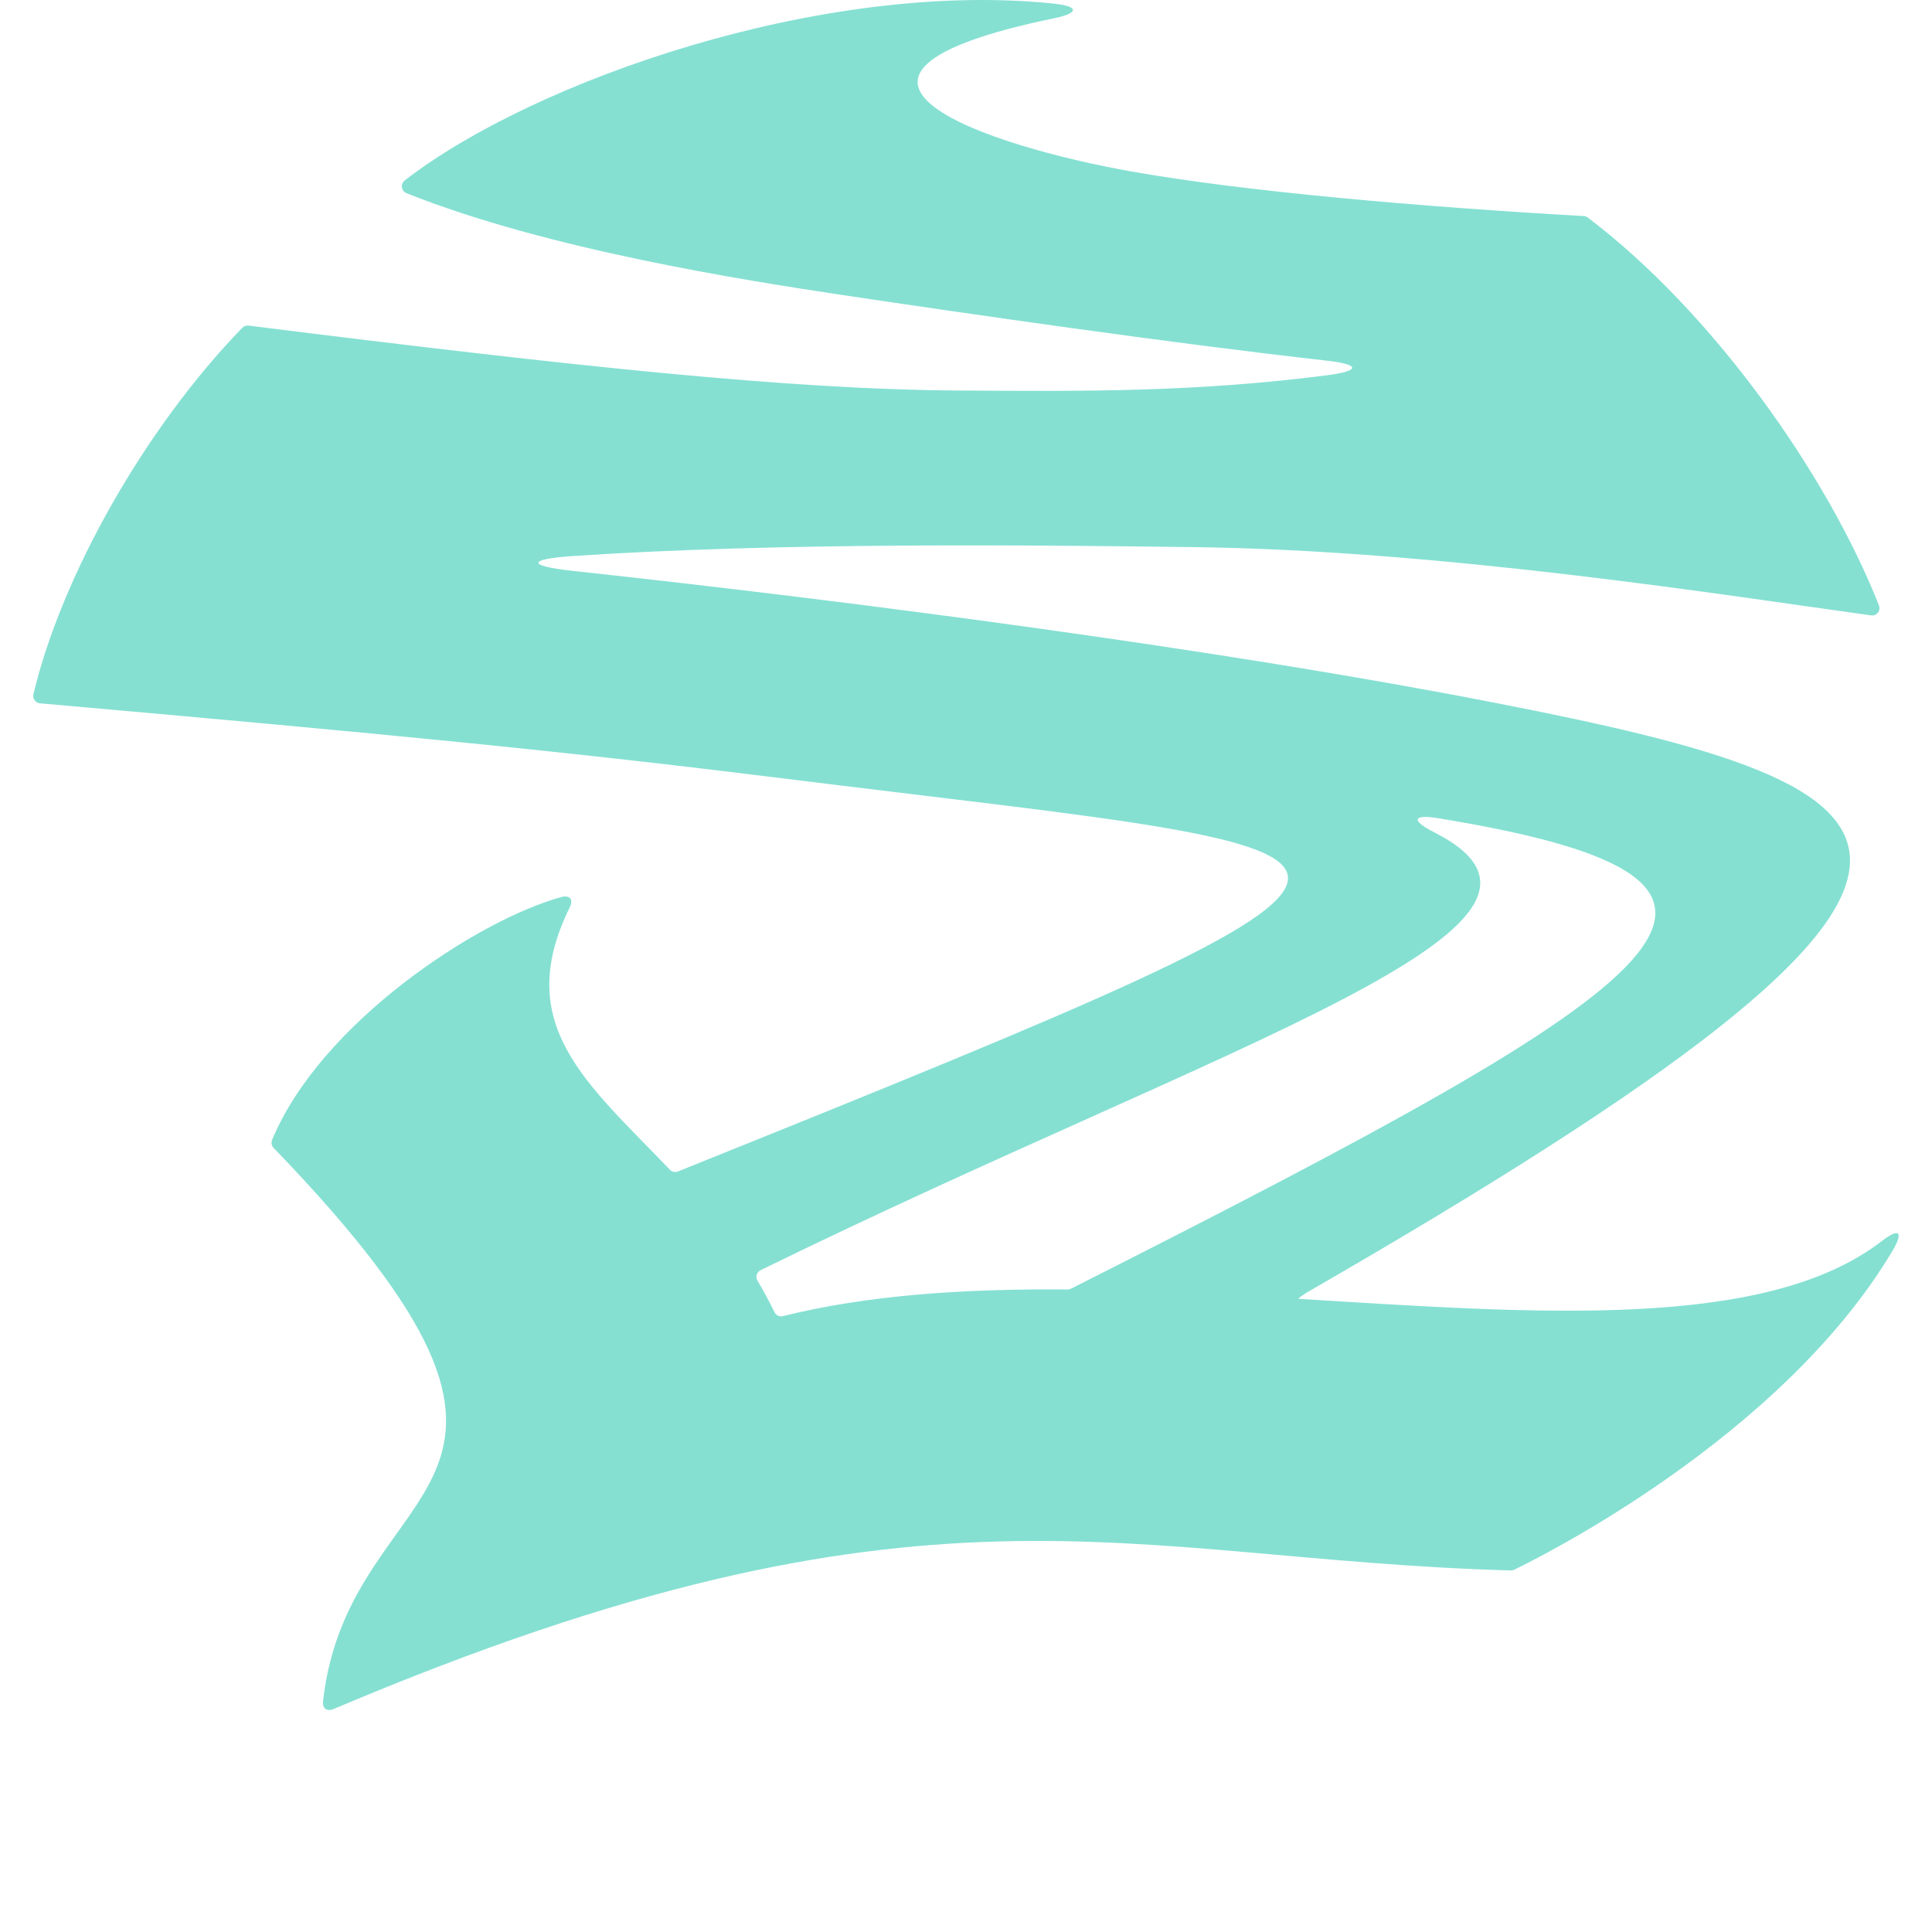
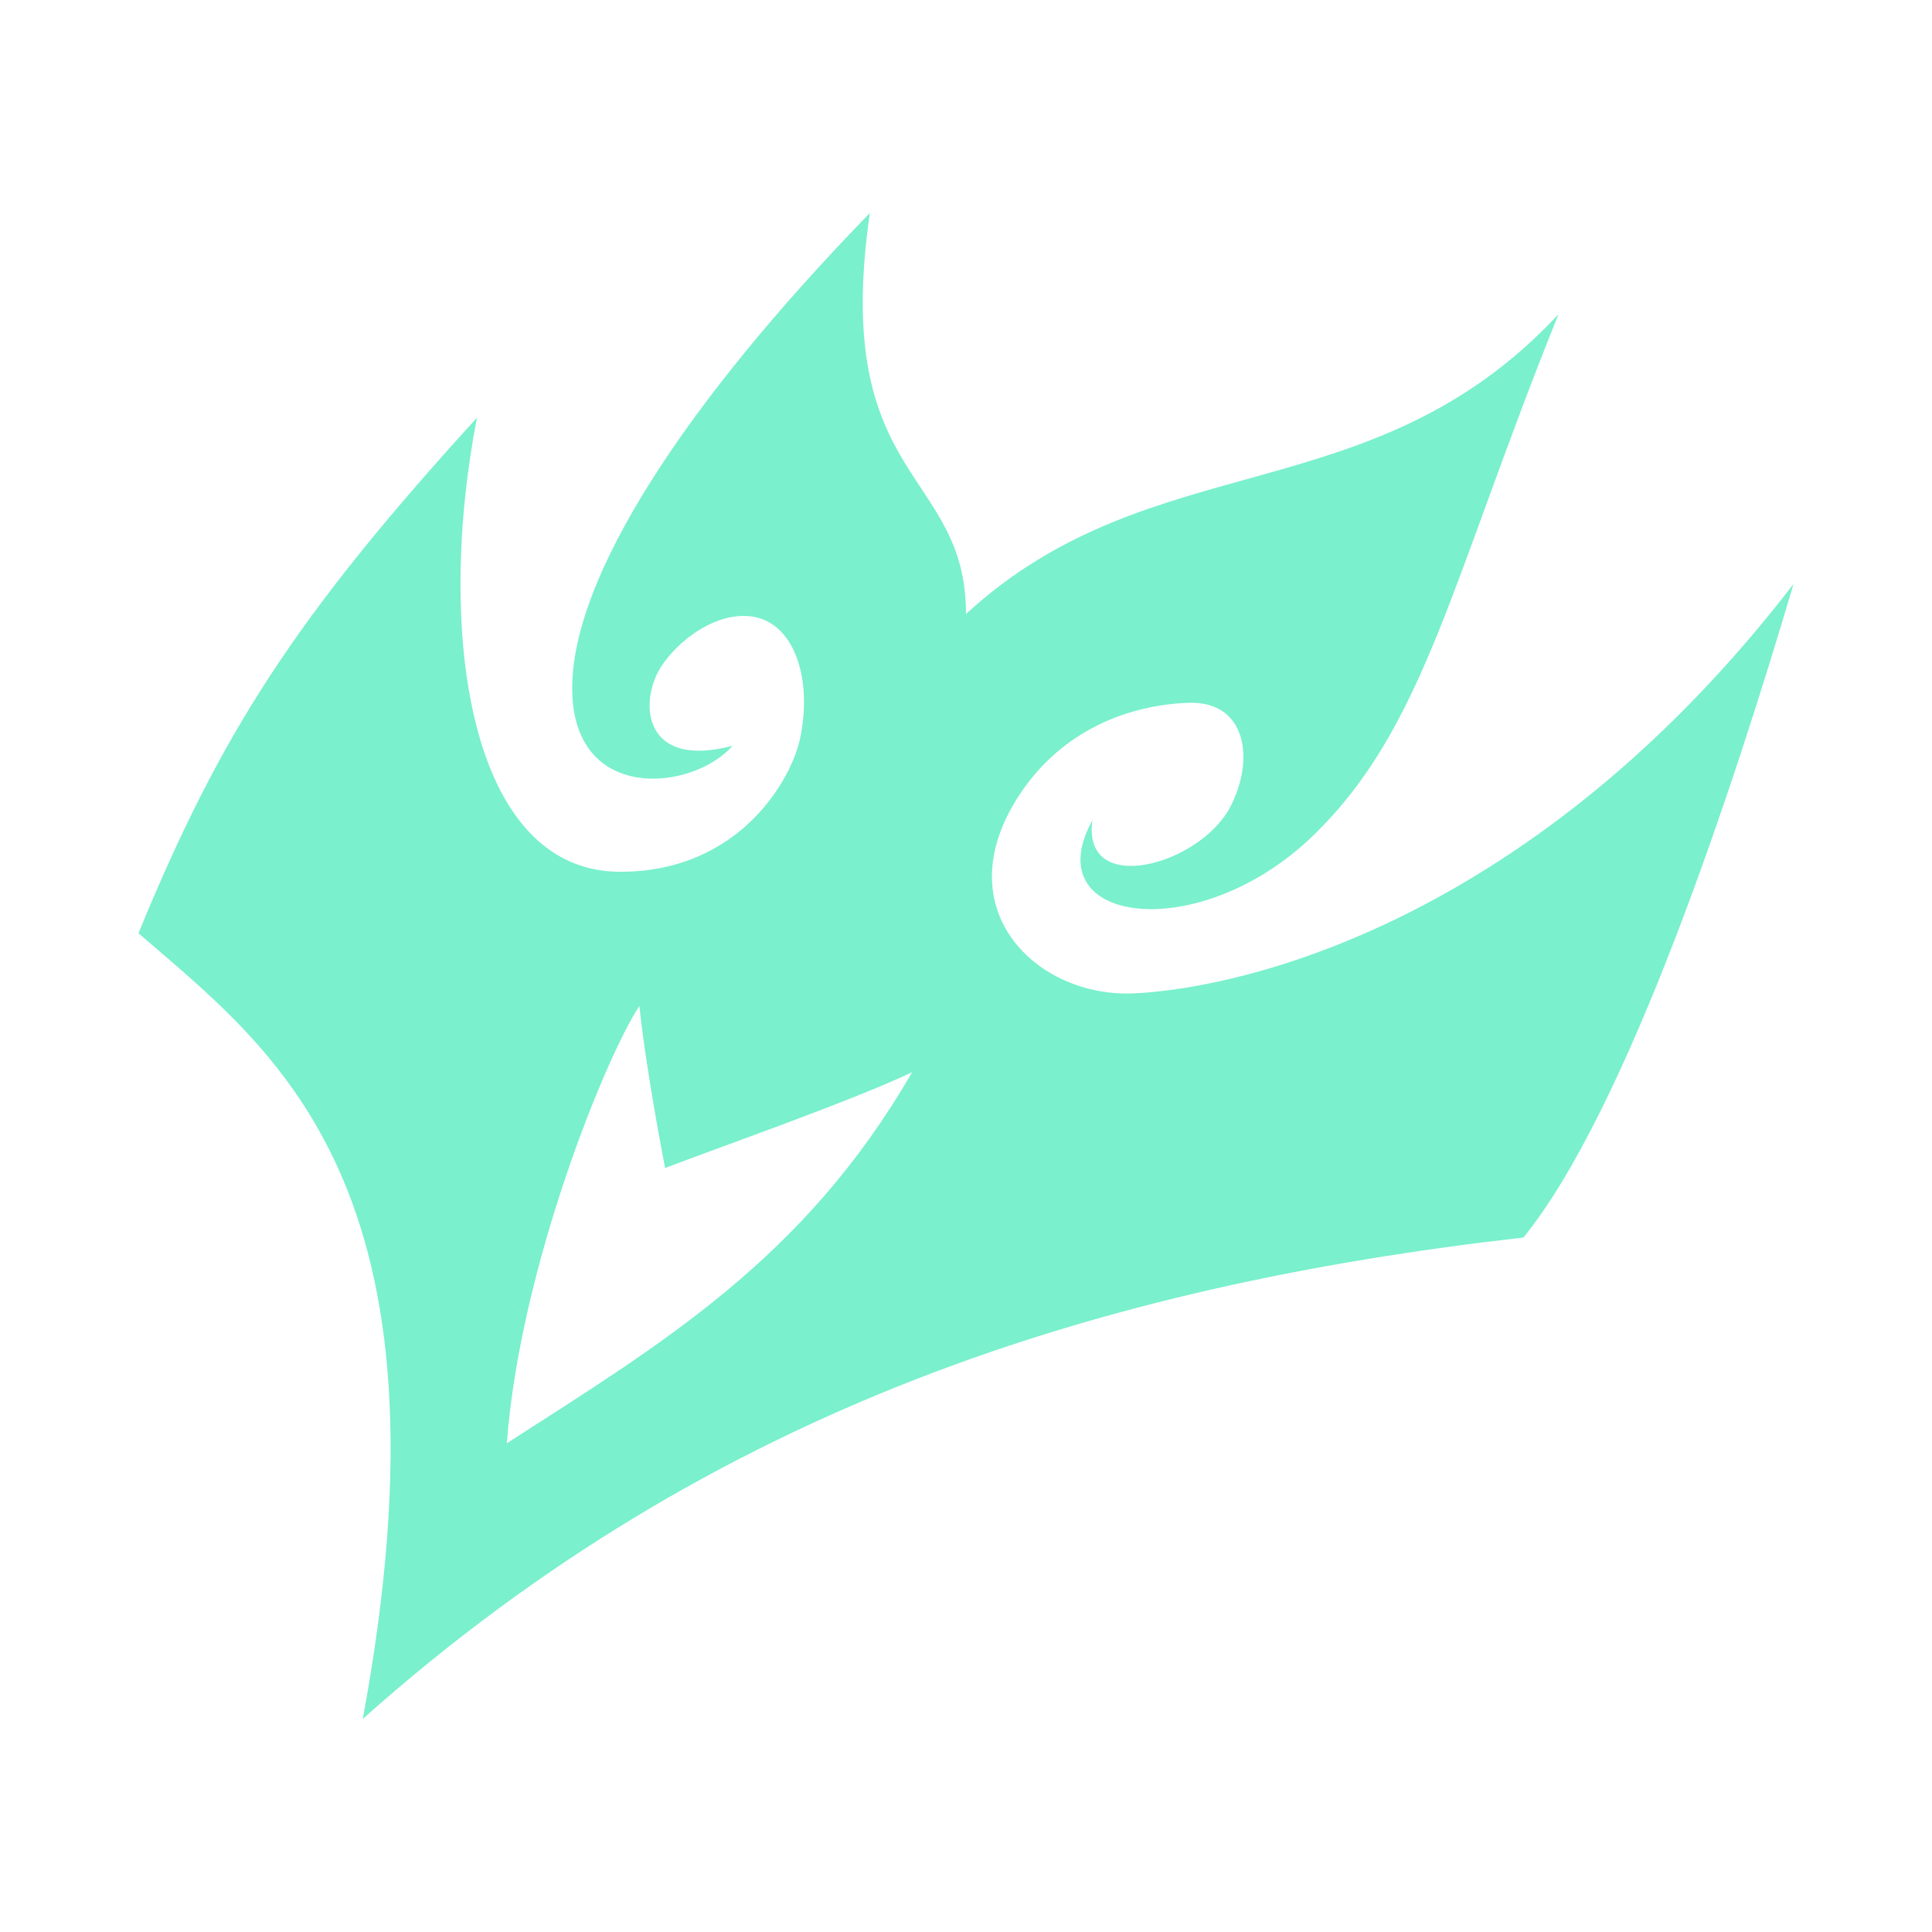
<svg xmlns="http://www.w3.org/2000/svg" id="Layer_3" data-name="Layer 3" viewBox="0 0 300 300">
  <defs>
-     <style>.cls-1{fill:#85e0d2;}</style>
+     <style>.cls-1{fill:#7af0cd;}</style>
  </defs>
-   <path class="cls-1" d="M202.87,200.73c117.34-67.55,97.9-78.22,29.07-91.64-42.23-8.23-98.47-15.62-143.06-20.45-7.06-.77-7-1.82,0-2.29,31.91-2.15,70.91-1.72,96.73-1.39,38.71.51,82.87,7.56,104.89,10.59A1.14,1.14,0,0,0,291.76,94c-8.11-20.52-25.92-45.62-45.21-60.22a1.13,1.13,0,0,0-.63-.23c-25.37-1.44-52.62-3.8-70.21-6.92-21.77-3.86-55.73-14.76-12-23.8,3.89-.8,3.86-1.86-.09-2.27C127.81-3.18,82.88,12.51,62.87,28a1.15,1.15,0,0,0,.26,2c22,8.79,52.6,13.52,67,15.71C150.76,48.79,181.63,53.26,206,56c5.29.6,5.28,1.6,0,2.28-20.43,2.62-37.57,2.49-57,2.36C123,60.5,90,57,38.61,50.56a1.17,1.17,0,0,0-1,.35c-15,15.47-28,38.34-32.42,56.89a1.16,1.16,0,0,0,1,1.41c55,4.86,81.58,7.45,115.64,11.69,100.9,12.57,113.05,8.87-16.55,61a1.14,1.14,0,0,1-1.27-.28c-12.79-13.38-24.53-22.46-15.56-40.68.63-1.28.06-2-1.32-1.64C74,142.93,49.77,158.88,42.25,177a1.17,1.17,0,0,0,.25,1.26c52.9,54.83,11.76,49.57,7.66,85.89-.13,1.12.6,1.66,1.63,1.23,92.08-39,122.47-23.22,182.8-21.52a1.16,1.16,0,0,0,.52-.11c3.38-1.63,41.36-20.33,58.75-49.51,1.77-3,1.06-3.62-1.68-1.51-18.06,13.91-53.4,11.24-90.57,8.95C201.61,201.54,202.87,200.73,202.87,200.73Zm-84.74-3.51c72.81-35.66,132.93-53.6,104.54-68-3.62-1.84-3.31-2.82.69-2.16,60.56,9.92,38.19,24.94-57.06,73.05a1.21,1.21,0,0,1-.53.12c-15.72-.13-30.86.81-44.21,4.14a1.13,1.13,0,0,1-1.3-.62c-.82-1.69-1.7-3.31-2.62-4.86A1.16,1.16,0,0,1,118.13,197.22Z" />
+   <path class="cls-1" d="M176.12,154.25c-15.09.72-29.41-13-17.92-30.68,6.79-10.44,17.44-14.14,26.38-14.44s10.33,8.75,6.46,16.16c-4.76,9.11-23.11,14.08-21.41,2.08-8.95,16.15,16.44,19.57,34.18,2.47C221.25,113,225.26,90.31,242,48.8c-29,31.12-63,19.86-92,46.54,0-22.53-21-20.31-14.93-62.26C106.52,62.43,88.62,89.71,88.85,107.2s18.58,15.72,24.92,8.6c-13.14,3.49-14.56-5.63-11.61-11.42,2-3.83,8.21-9.41,14.44-8.67,6.51.78,9.64,9.27,7.65,18.9-1.29,6.3-9.34,20.76-27.92,20.76-23.63,0-28.69-37.48-22.27-70.51-28.25,31-39.83,49.06-52.56,80.05,21.15,18.33,50.23,39,34.83,122,54.5-48.59,115-67.33,180.23-74.75C252.65,172.31,269,122.8,278.5,90.68c-40.32,52.39-85.28,62.75-102.38,63.57ZM78.7,224.13C80.7,197,94,164.2,99.28,156.2c1.11,10.55,4,25.17,4,25.17,7.76-3,29.06-10.43,38.35-14.88-16.77,29.06-39,42.21-62.95,57.63Z" />
</svg>
